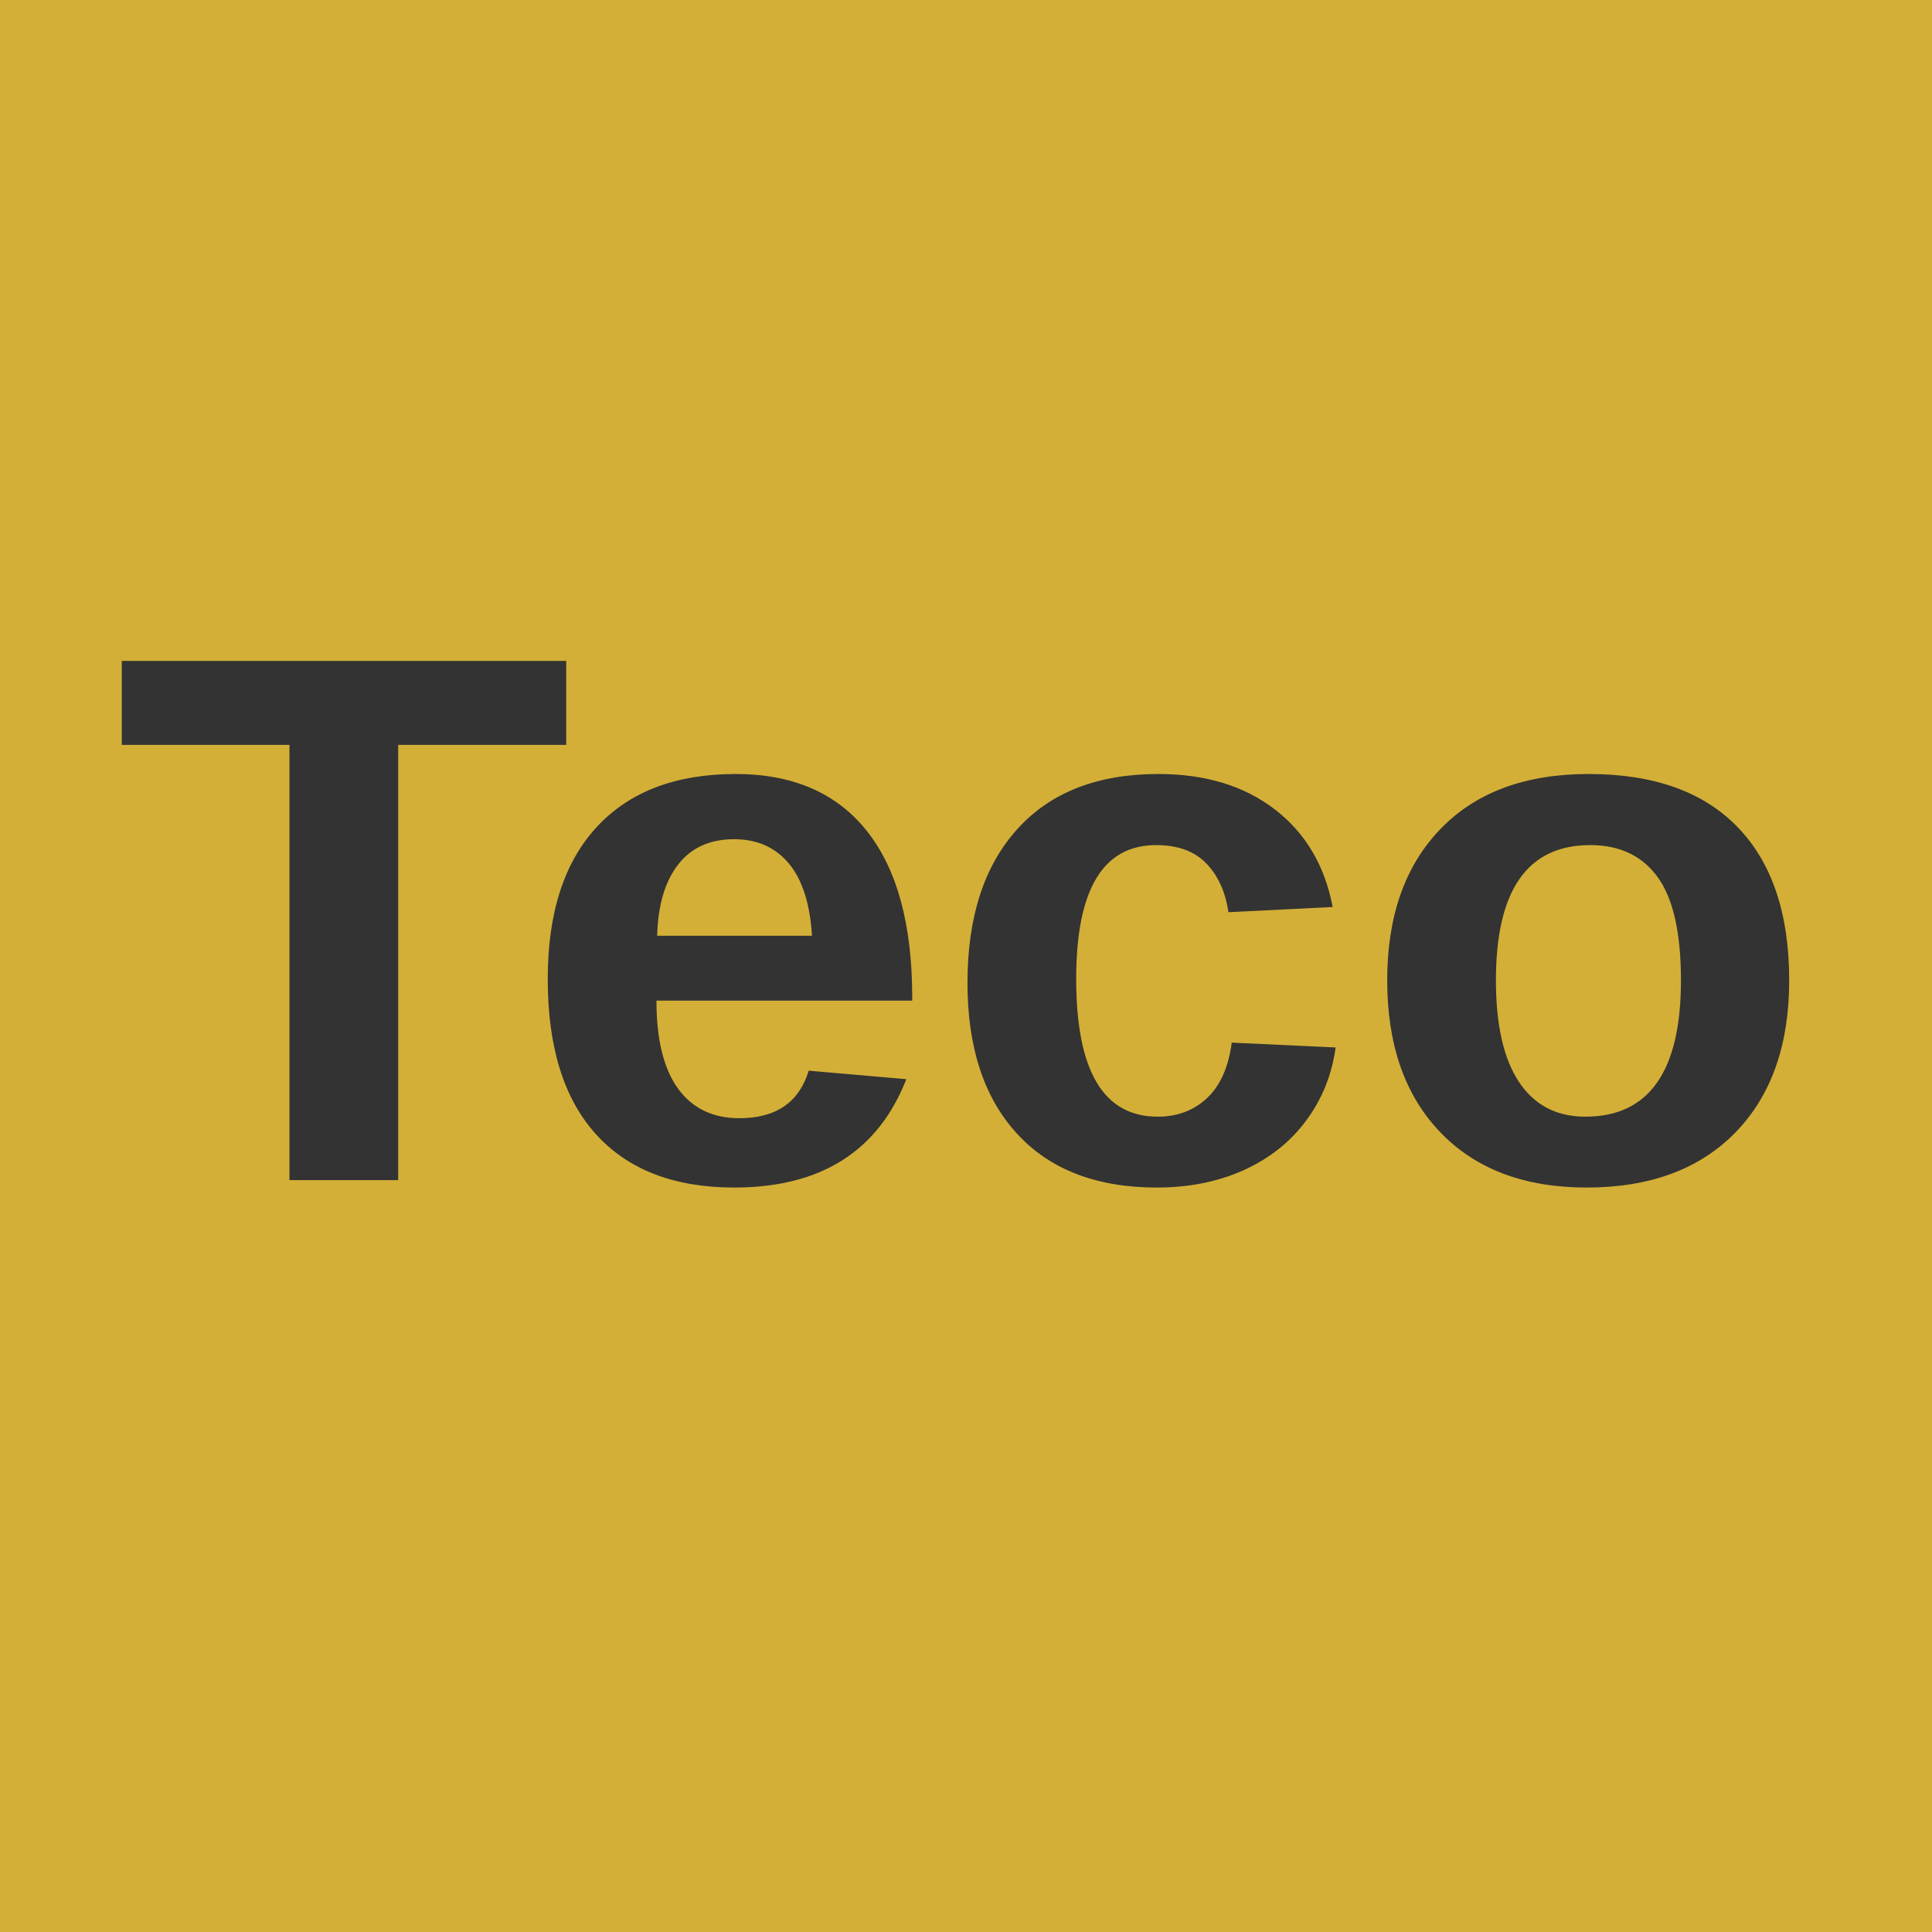
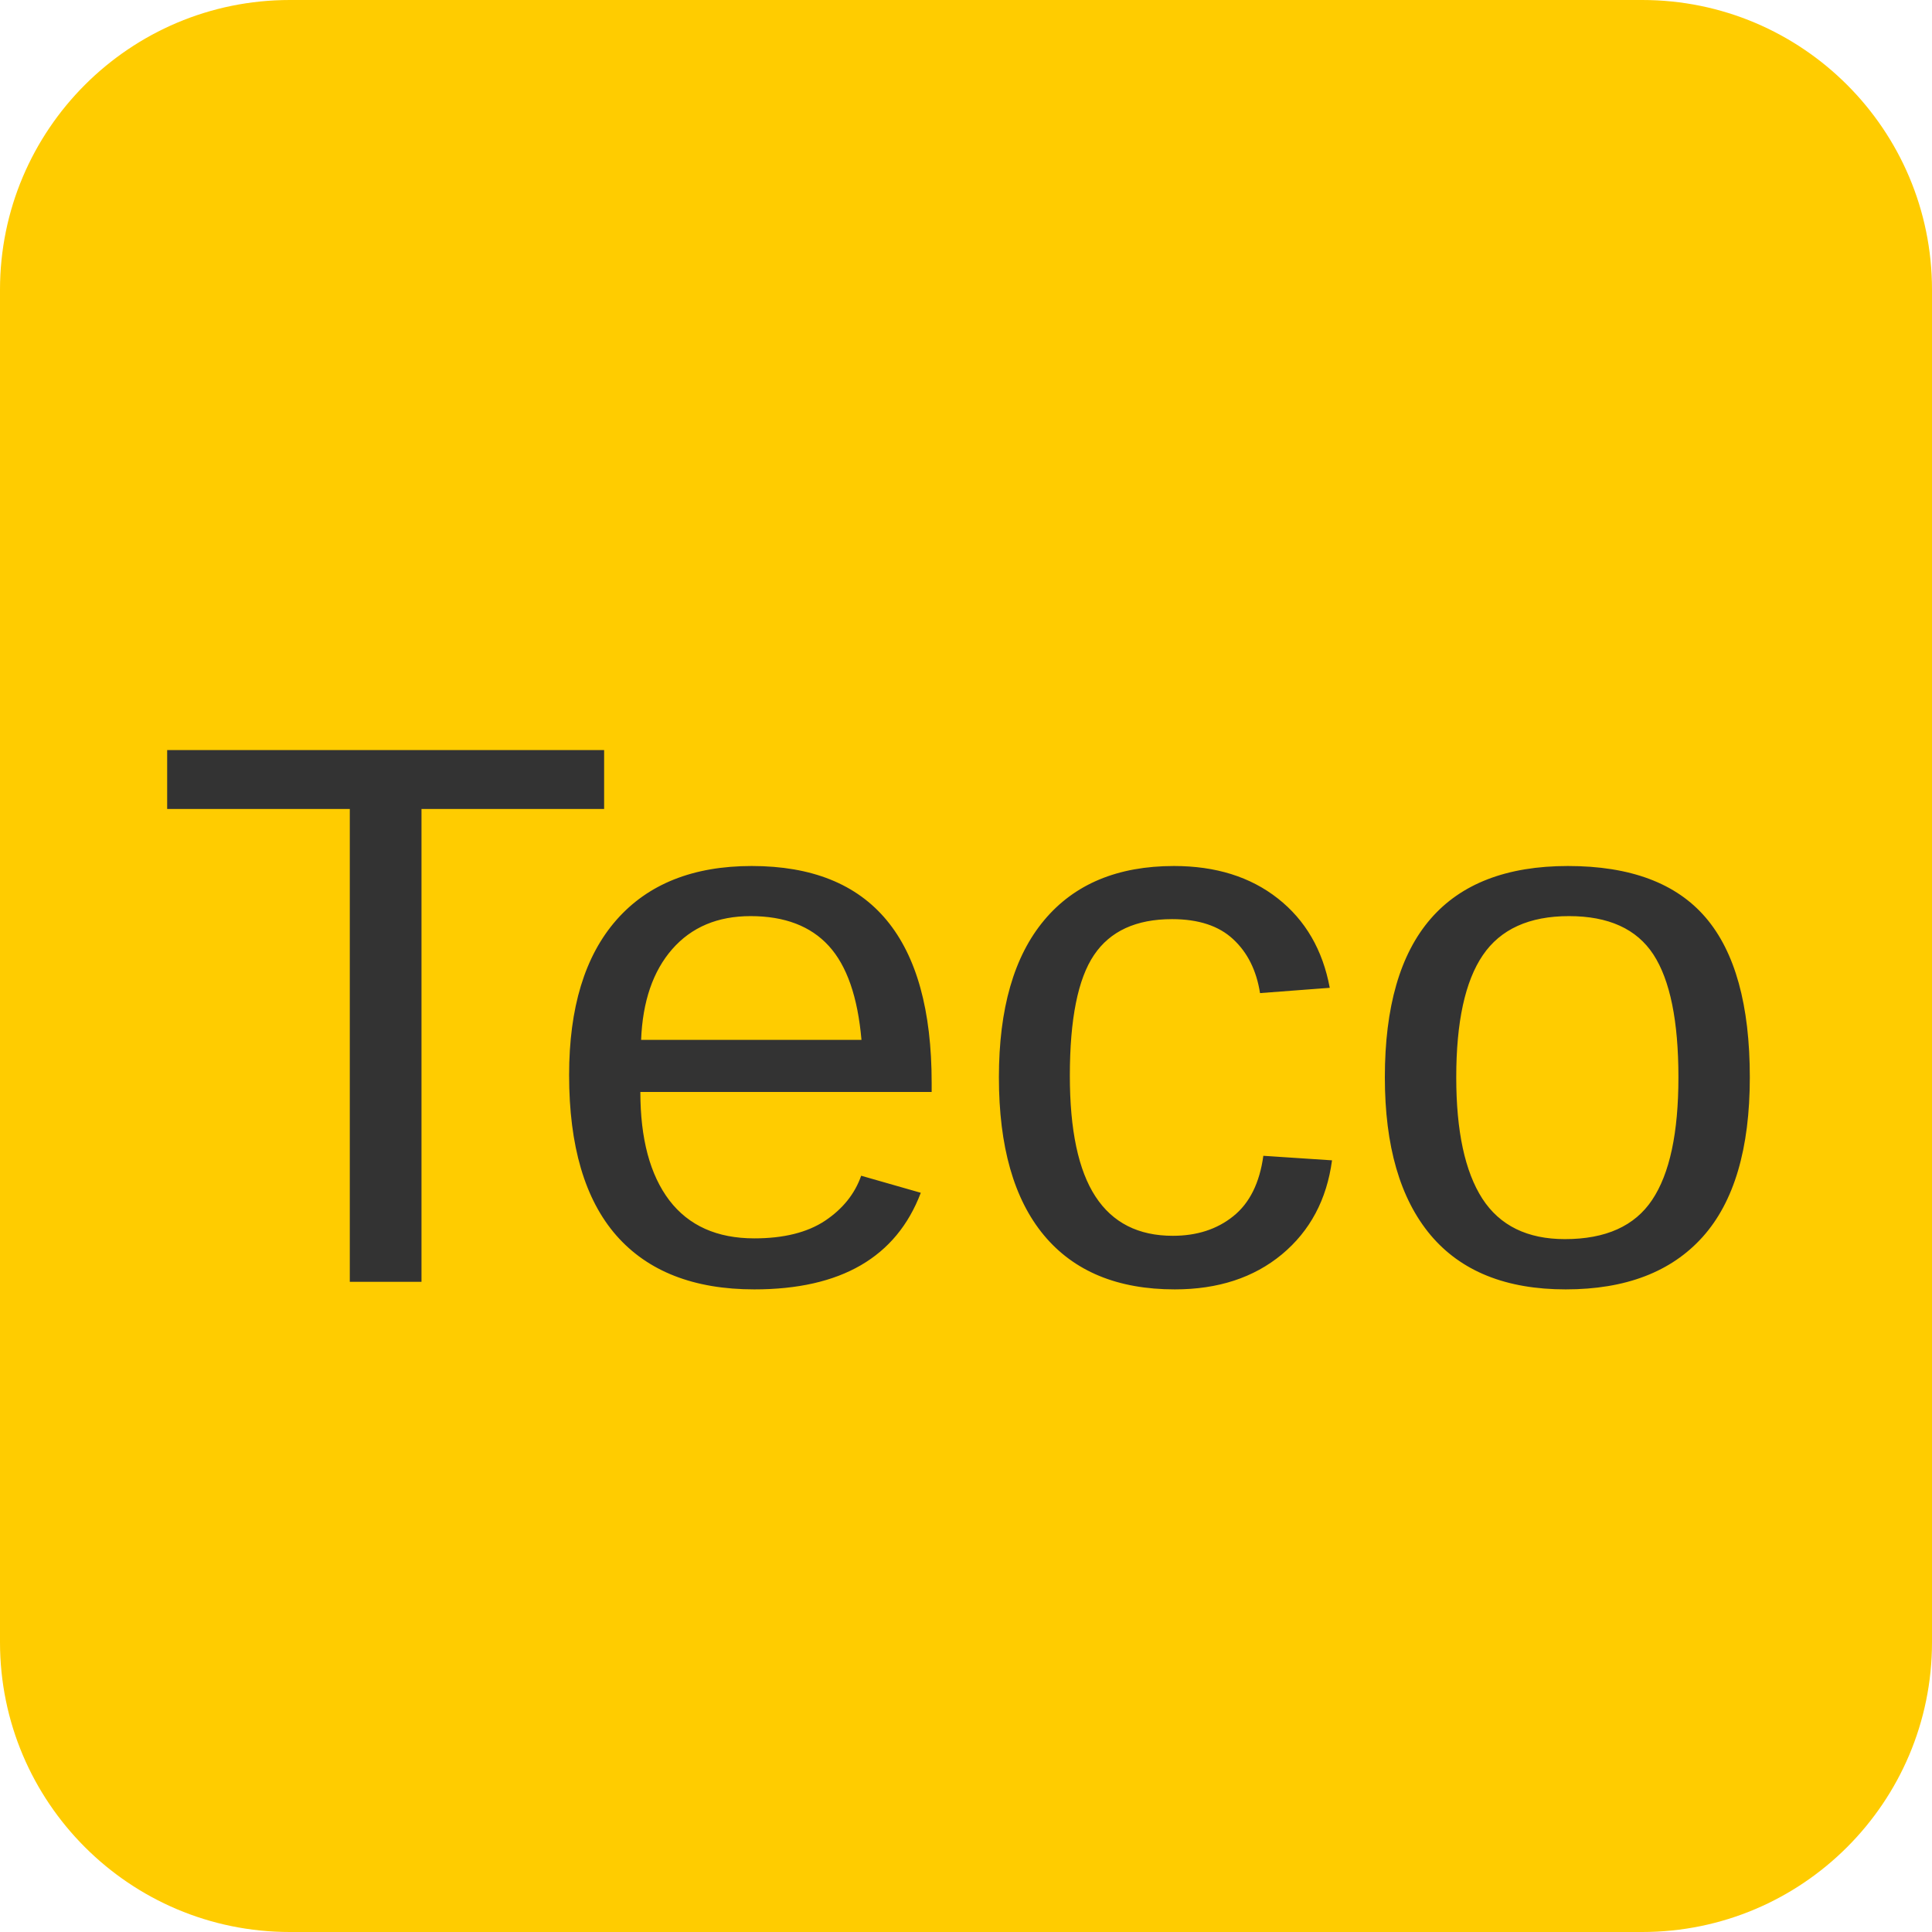
- <svg xmlns="http://www.w3.org/2000/svg" width="256" height="256" viewBox="0 0 256 256" fill="none">
-   <rect width="256" height="256" fill="#D4AF37" />
-   <text x="50%" y="50%" dominant-baseline="middle" text-anchor="middle" font-family="Arial, sans-serif" font-size="100" font-weight="bold" fill="#333333">Teco</text>
+ <svg xmlns="http://www.w3.org/2000/svg" width="200" height="200" viewBox="0 0 200 200">
+   <rect width="200" height="200" rx="30" ry="30" fill="#ffcc00" />
+   <text x="50%" y="55%" dominant-baseline="middle" text-anchor="middle" font-family="Arial, sans-serif" font-size="80" fill="#333" font-weight="normal">Teco</text>
</svg>
